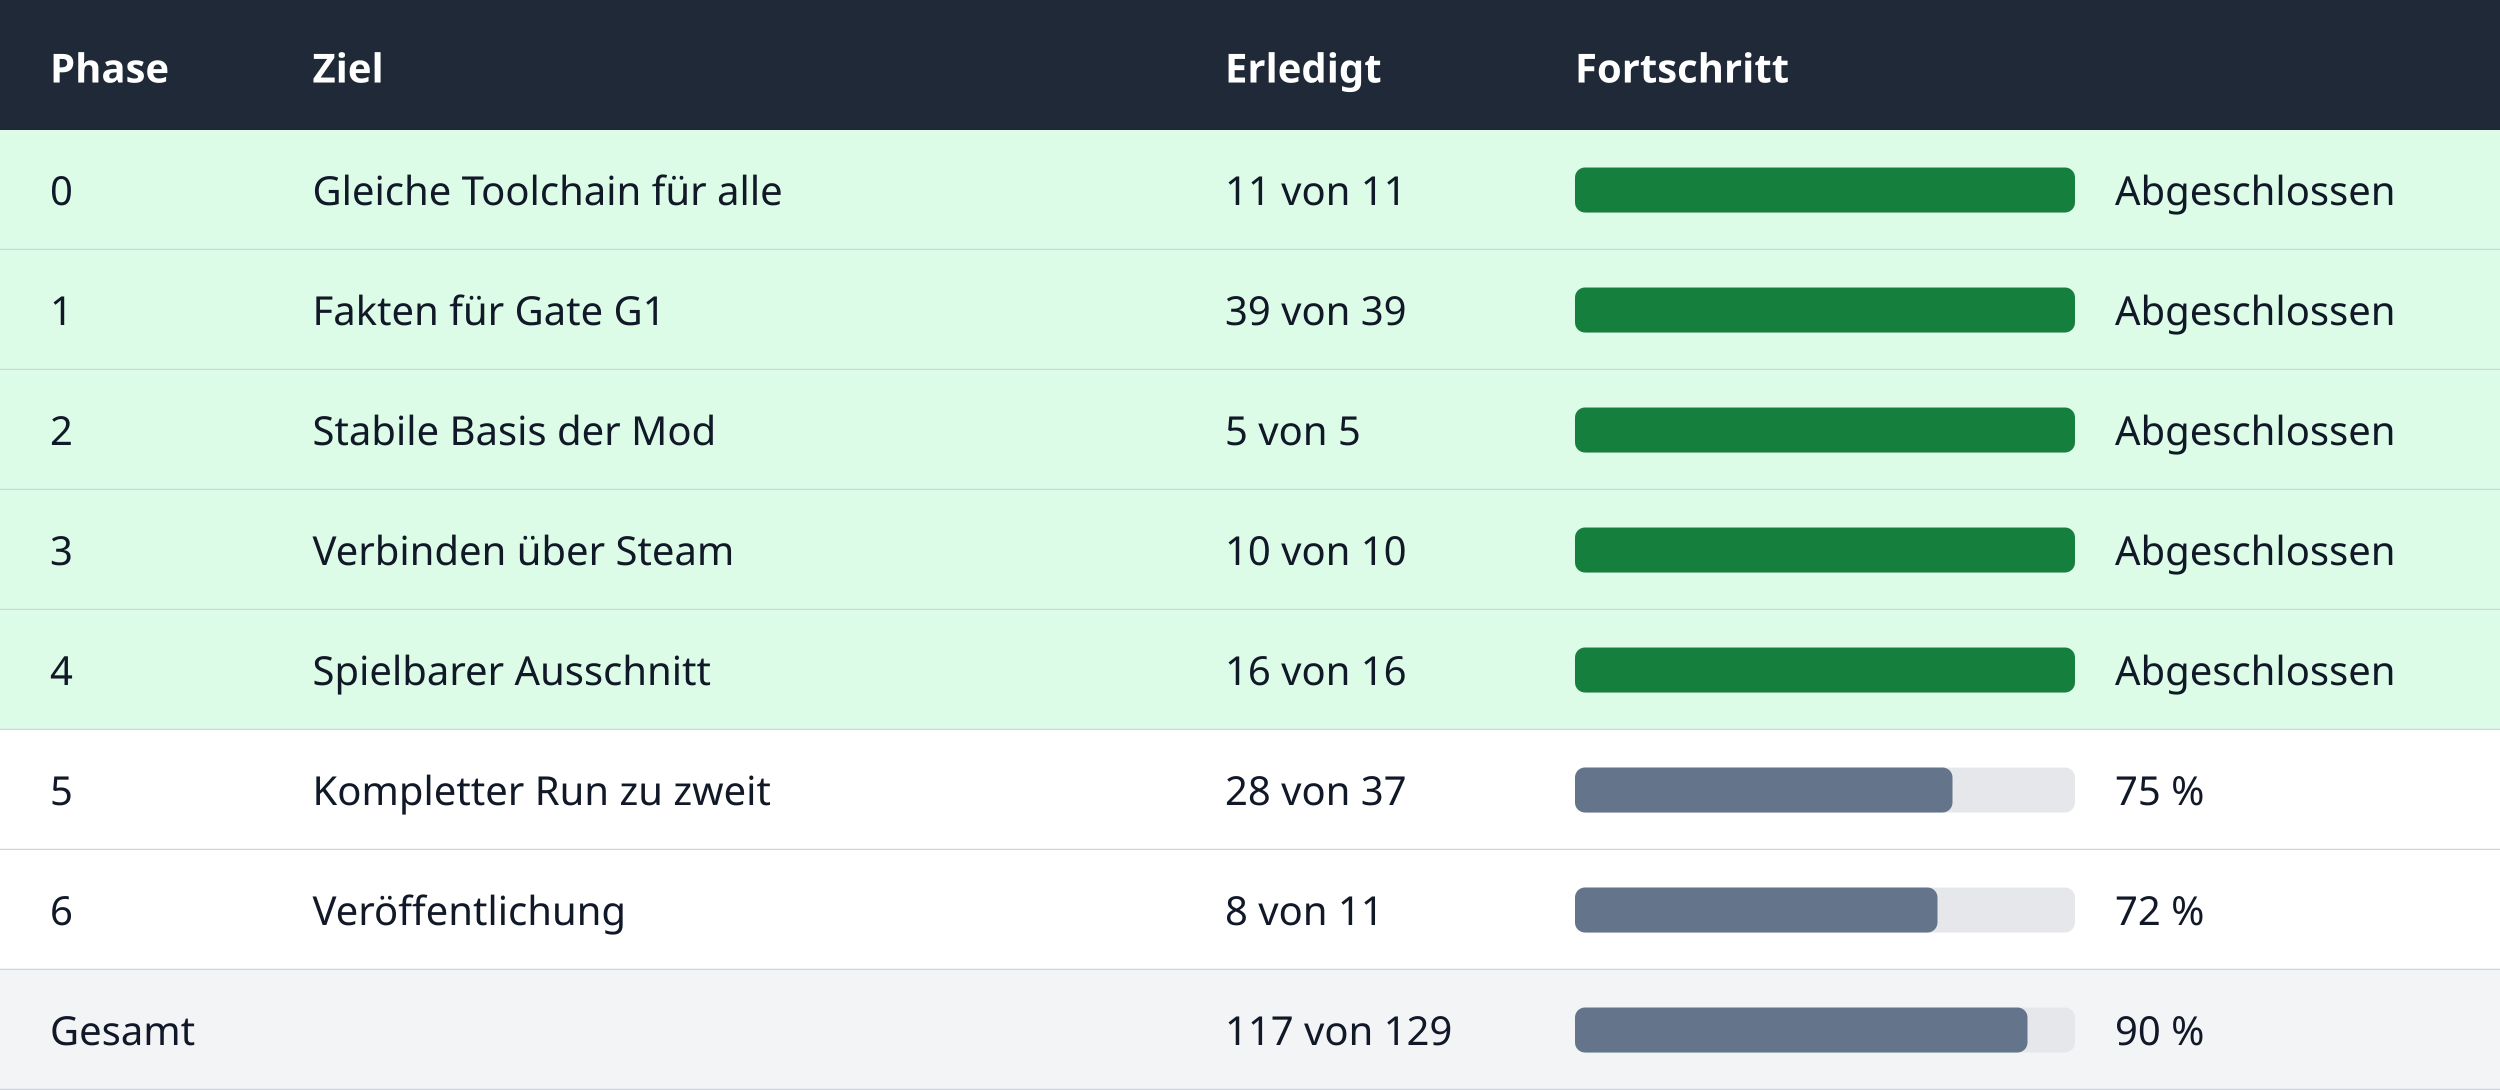
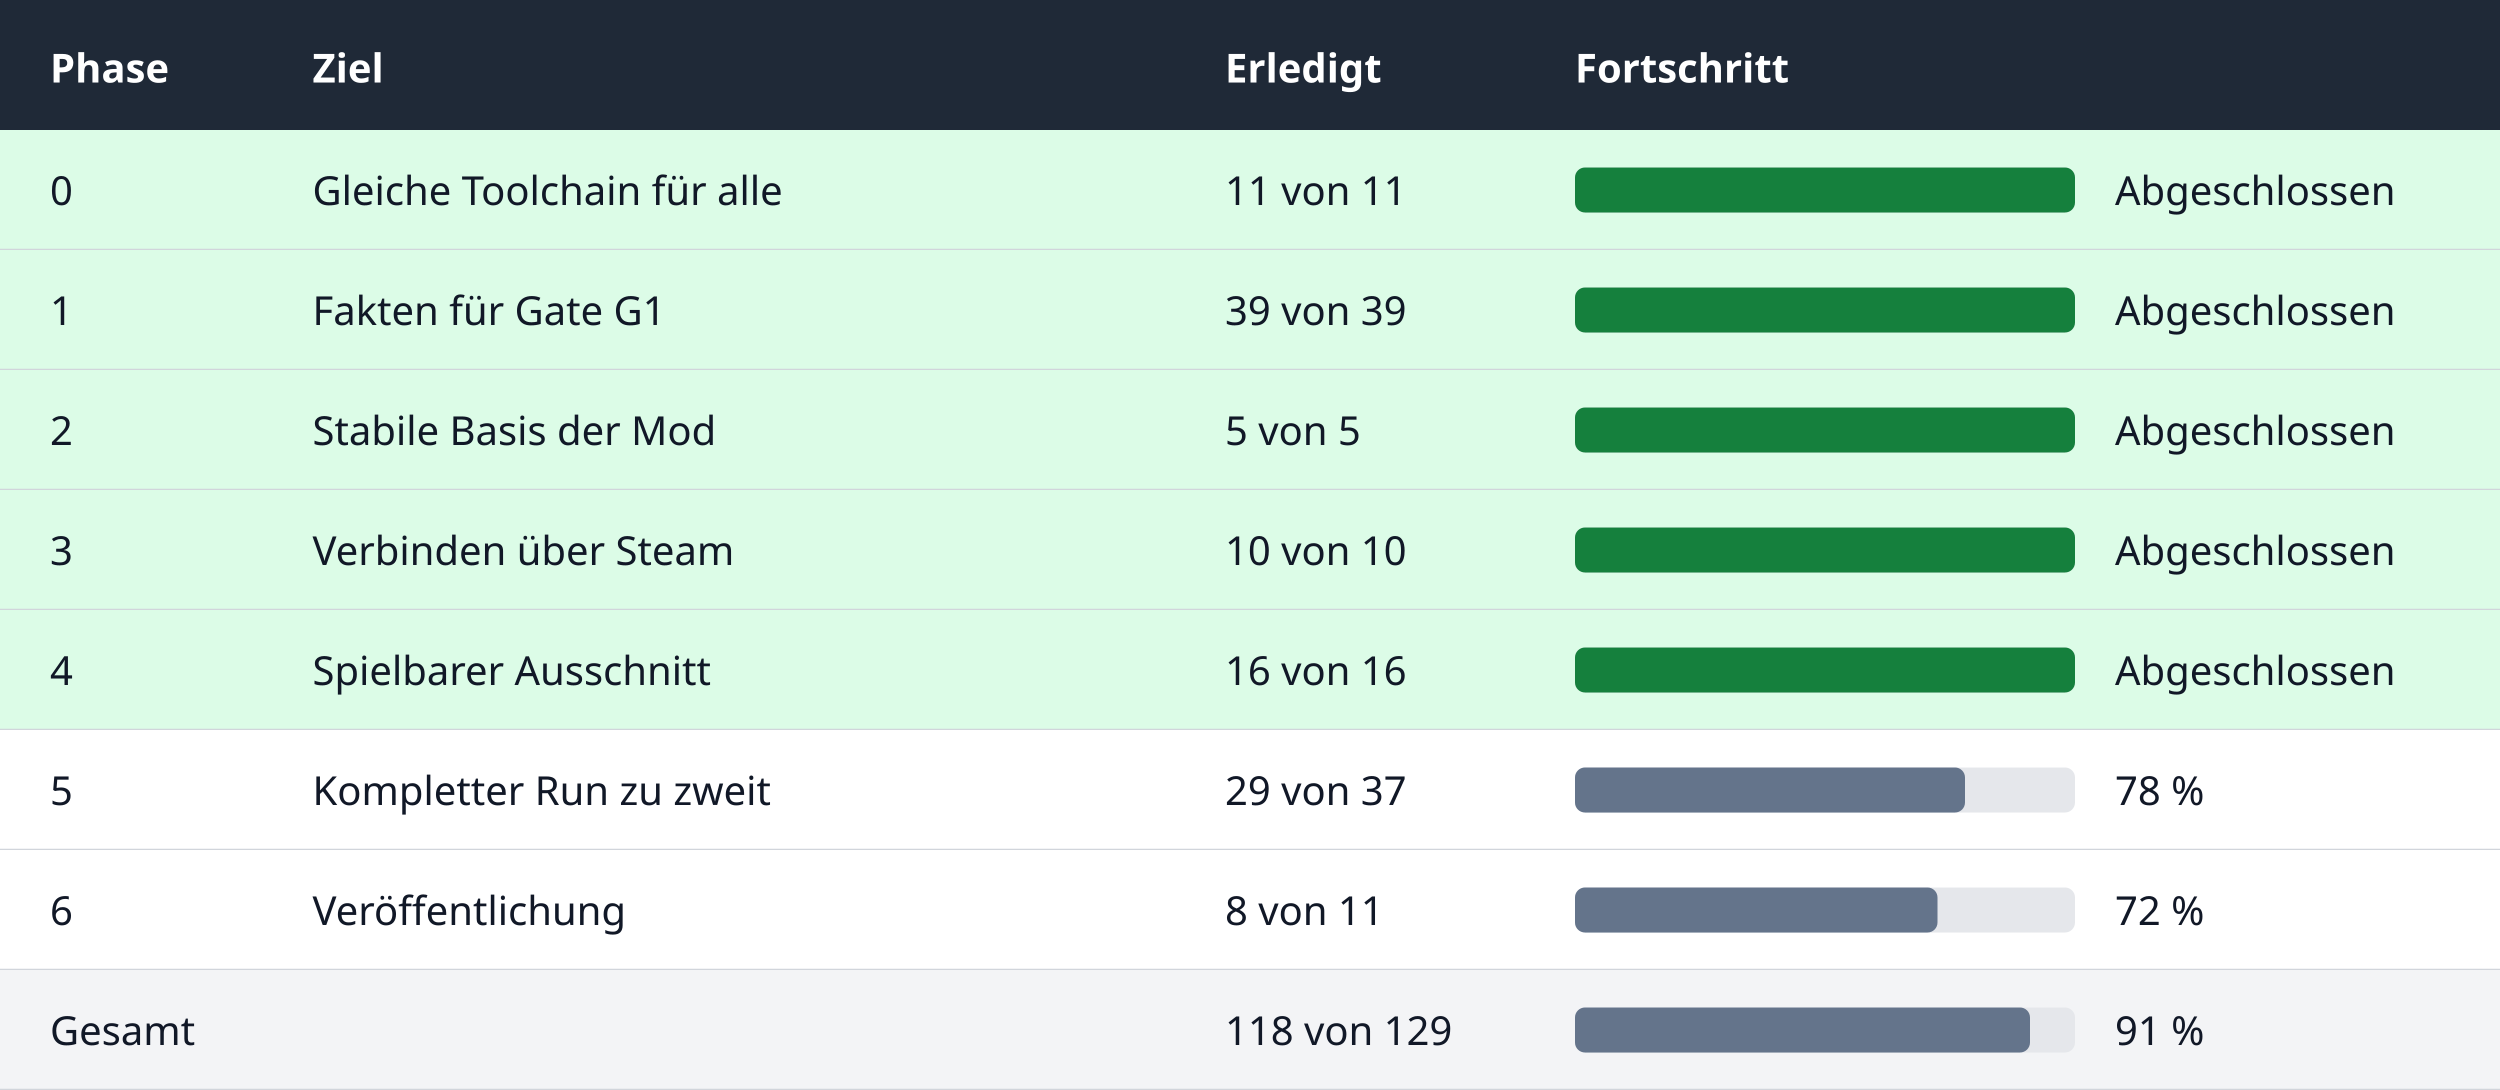
<svg xmlns="http://www.w3.org/2000/svg" width="1000" height="436" viewBox="0 0 1000 436" role="img" aria-labelledby="title desc">
  <g font-family="Segoe UI, sans-serif" font-size="16" fill="#111827">
    <rect width="1000" height="52" fill="#1f2937" />
    <text x="20" y="33" fill="#ffffff" font-weight="600">Phase</text>
    <text x="125" y="33" fill="#ffffff" font-weight="600">Ziel</text>
    <text x="490" y="33" fill="#ffffff" font-weight="600">Erledigt</text>
    <text x="630" y="33" fill="#ffffff" font-weight="600">Fortschritt</text>
    <g id="phase-0">
      <rect y="52" width="1000" height="48" fill="#dcfce7" />
      <path d="M0 100H1000" stroke="#d1d5db" />
      <text x="20" y="82">0</text>
      <text x="125" y="82">Gleiche Toolchain für alle</text>
      <text x="490" y="82">11 von 11</text>
      <rect x="630" y="67" width="200" height="18" rx="4" fill="#e5e7eb" />
      <rect x="630" y="67" width="200" height="18" rx="4" fill="#15803d" />
      <text x="846" y="82">Abgeschlossen</text>
    </g>
    <g id="phase-1">
      <rect y="100" width="1000" height="48" fill="#dcfce7" />
      <path d="M0 148H1000" stroke="#d1d5db" />
      <text x="20" y="130">1</text>
      <text x="125" y="130">Fakten für Gate G1</text>
      <text x="490" y="130">39 von 39</text>
      <rect x="630" y="115" width="200" height="18" rx="4" fill="#e5e7eb" />
      <rect x="630" y="115" width="200" height="18" rx="4" fill="#15803d" />
      <text x="846" y="130">Abgeschlossen</text>
    </g>
    <g id="phase-2">
      <rect y="148" width="1000" height="48" fill="#dcfce7" />
      <path d="M0 196H1000" stroke="#d1d5db" />
      <text x="20" y="178">2</text>
      <text x="125" y="178">Stabile Basis der Mod</text>
      <text x="490" y="178">5 von 5</text>
      <rect x="630" y="163" width="200" height="18" rx="4" fill="#e5e7eb" />
      <rect x="630" y="163" width="200" height="18" rx="4" fill="#15803d" />
      <text x="846" y="178">Abgeschlossen</text>
    </g>
    <g id="phase-3">
      <rect y="196" width="1000" height="48" fill="#dcfce7" />
      <path d="M0 244H1000" stroke="#d1d5db" />
      <text x="20" y="226">3</text>
      <text x="125" y="226">Verbinden über Steam</text>
      <text x="490" y="226">10 von 10</text>
      <rect x="630" y="211" width="200" height="18" rx="4" fill="#e5e7eb" />
      <rect x="630" y="211" width="200" height="18" rx="4" fill="#15803d" />
      <text x="846" y="226">Abgeschlossen</text>
    </g>
    <g id="phase-4">
      <rect y="244" width="1000" height="48" fill="#dcfce7" />
      <path d="M0 292H1000" stroke="#d1d5db" />
      <text x="20" y="274">4</text>
      <text x="125" y="274">Spielbarer Ausschnitt</text>
      <text x="490" y="274">16 von 16</text>
      <rect x="630" y="259" width="200" height="18" rx="4" fill="#e5e7eb" />
      <rect x="630" y="259" width="200" height="18" rx="4" fill="#15803d" />
      <text x="846" y="274">Abgeschlossen</text>
    </g>
    <g id="phase-5">
      <rect y="292" width="1000" height="48" fill="#ffffff" />
      <path d="M0 340H1000" stroke="#d1d5db" />
      <text x="20" y="322">5</text>
      <text x="125" y="322">Kompletter Run zu zweit</text>
-       <text x="490" y="322">28 von 37</text>
+       <text x="490" y="322">29 von 37</text>
      <rect x="630" y="307" width="200" height="18" rx="4" fill="#e5e7eb" />
-       <rect x="630" y="307" width="151" height="18" rx="4" fill="#64748b" />
-       <text x="846" y="322">75 %</text>
+       <rect x="630" y="307" width="156" height="18" rx="4" fill="#64748b" />
+       <text x="846" y="322">78 %</text>
    </g>
    <g id="phase-6">
      <rect y="340" width="1000" height="48" fill="#ffffff" />
      <path d="M0 388H1000" stroke="#d1d5db" />
      <text x="20" y="370">6</text>
      <text x="125" y="370">Veröffentlichung</text>
      <text x="490" y="370">8 von 11</text>
      <rect x="630" y="355" width="200" height="18" rx="4" fill="#e5e7eb" />
      <rect x="630" y="355" width="145" height="18" rx="4" fill="#64748b" />
      <text x="846" y="370">72 %</text>
    </g>
    <g id="phase-gesamt">
      <rect y="388" width="1000" height="48" fill="#f3f4f6" />
      <path d="M0 436H1000" stroke="#d1d5db" />
      <text x="20" y="418">Gesamt</text>
      <text x="125" y="418" />
-       <text x="490" y="418">117 von 129</text>
+       <text x="490" y="418">118 von 129</text>
      <rect x="630" y="403" width="200" height="18" rx="4" fill="#e5e7eb" />
-       <rect x="630" y="403" width="181" height="18" rx="4" fill="#64748b" />
-       <text x="846" y="418">90 %</text>
+       <rect x="630" y="403" width="182" height="18" rx="4" fill="#64748b" />
+       <text x="846" y="418">91 %</text>
    </g>
  </g>
</svg>
